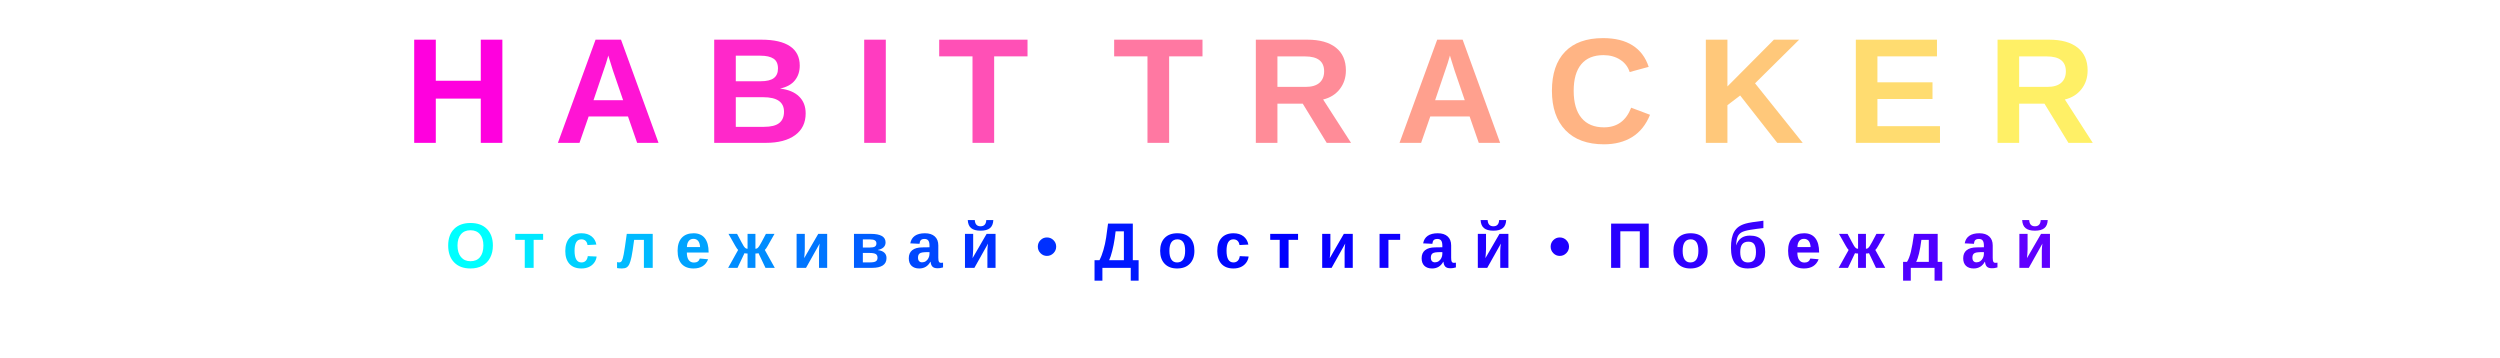
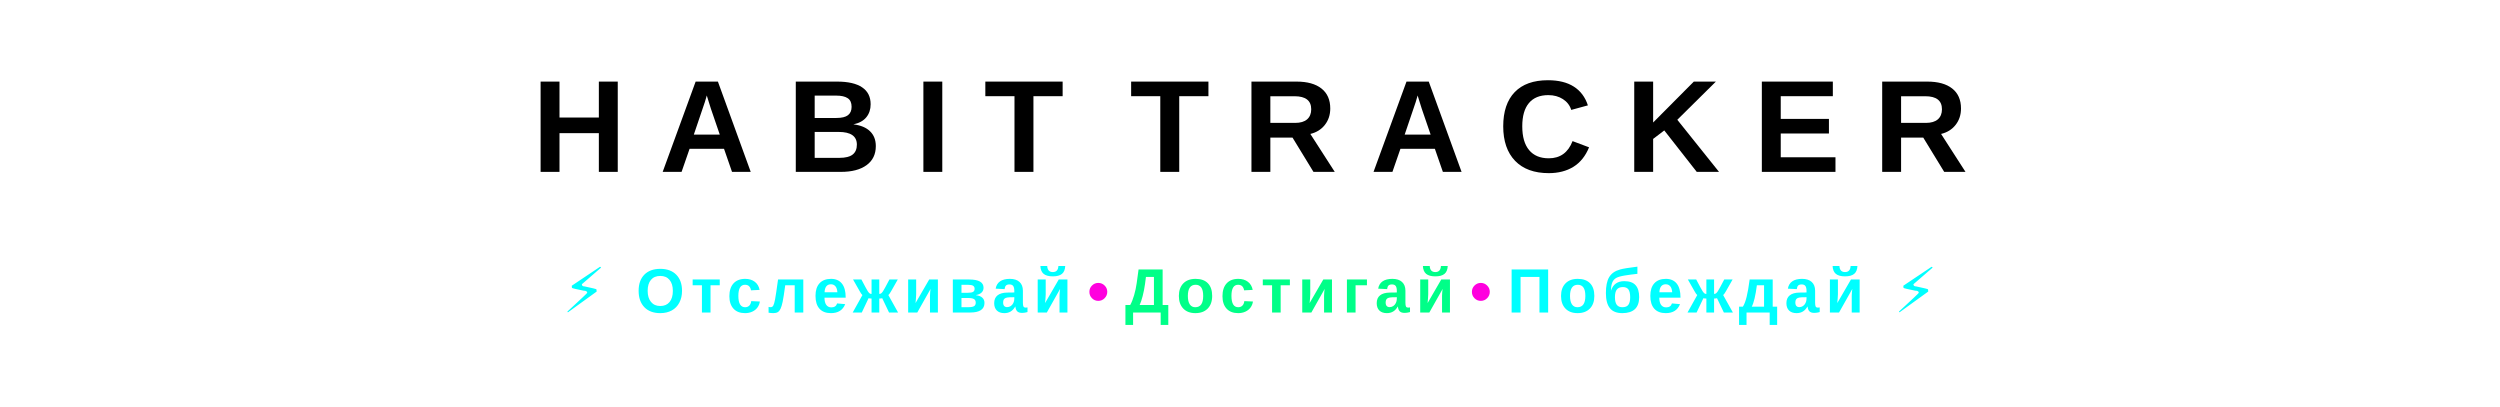
- <svg xmlns="http://www.w3.org/2000/svg" viewBox="0 0 700 100" width="700" height="100">
+ <svg xmlns="http://www.w3.org/2000/svg" viewBox="0 0 800 130" width="800" height="130">
  <defs>
+     <filter id="neonGlow" x="-50%" y="-50%" width="200%" height="200%">
+       <feGaussianBlur stdDeviation="4" result="blur1" />
+       <feGaussianBlur stdDeviation="8" result="blur2" />
+       <feMerge>
+         <feMergeNode in="blur2" />
+         <feMergeNode in="blur1" />
+         <feMergeNode in="SourceGraphic" />
+       </feMerge>
+     </filter>
    <style>
      @keyframes appear {
-         from { opacity: 0; transform: translateY(8px); }
+         from { opacity: 0; transform: translateY(10px); }
        to { opacity: 1; transform: translateY(0); }
      }
-       .letter { 
-         opacity: 0; 
-         animation: appear 0.3s ease forwards;
+       @keyframes colorShift {
+         0% { fill: #ff00de; }
+         25% { fill: #00ffff; }
+         50% { fill: #ff00de; }
+         75% { fill: #00ff88; }
+         100% { fill: #ff00de; }
+       }
+       .letter {
+         opacity: 0;
+         animation: appear 0.4s ease forwards, colorShift 4s ease infinite;
        font-family: Arial, sans-serif;
-         font-weight: 700;
+         font-weight: 900;
+         filter: url(#neonGlow);
+       }
+       .subtitle {
+         opacity: 0;
+         animation: appear 0.4s ease forwards;
+         font-family: Arial, sans-serif;
+         font-weight: 600;
+         filter: url(#neonGlow);
      }
    </style>
  </defs>
-   <text x="50%" y="40" text-anchor="middle" font-size="42" font-weight="900" font-family="Arial">
-     <tspan class="letter" style="fill:#ff00de; animation-delay:0.0s">H</tspan>
-     <tspan class="letter" style="fill:#ff14d4; animation-delay:0.05s">A</tspan>
-     <tspan class="letter" style="fill:#ff28ca; animation-delay:0.1s">B</tspan>
-     <tspan class="letter" style="fill:#ff3cc0; animation-delay:0.15s">I</tspan>
-     <tspan class="letter" style="fill:#ff50b6; animation-delay:0.2s">T</tspan>
-     <tspan class="letter" style="fill:#ff64ac; animation-delay:0.25s"> </tspan>
-     <tspan class="letter" style="fill:#ff78a2; animation-delay:0.3s">T</tspan>
-     <tspan class="letter" style="fill:#ff8c98; animation-delay:0.35s">R</tspan>
-     <tspan class="letter" style="fill:#ffa08e; animation-delay:0.4s">A</tspan>
-     <tspan class="letter" style="fill:#ffb484; animation-delay:0.45s">C</tspan>
-     <tspan class="letter" style="fill:#ffc87a; animation-delay:0.5s">K</tspan>
-     <tspan class="letter" style="fill:#ffdc70; animation-delay:0.55s">E</tspan>
-     <tspan class="letter" style="fill:#fff066; animation-delay:0.6s">R</tspan>
+   <text x="400" y="55" text-anchor="middle" font-size="42" letter-spacing="3">
+     <tspan class="letter" style="animation-delay: 0.0s, 0.0s">H</tspan>
+     <tspan class="letter" style="animation-delay: 0.05s, 0.05s">A</tspan>
+     <tspan class="letter" style="animation-delay: 0.1s, 0.1s">B</tspan>
+     <tspan class="letter" style="animation-delay: 0.15s, 0.15s">I</tspan>
+     <tspan class="letter" style="animation-delay: 0.2s, 0.2s">T</tspan>
+     <tspan class="letter" style="animation-delay: 0.25s, 0.25s"> </tspan>
+     <tspan class="letter" style="animation-delay: 0.3s, 0.3s">T</tspan>
+     <tspan class="letter" style="animation-delay: 0.35s, 0.35s">R</tspan>
+     <tspan class="letter" style="animation-delay: 0.4s, 0.4s">A</tspan>
+     <tspan class="letter" style="animation-delay: 0.45s, 0.45s">C</tspan>
+     <tspan class="letter" style="animation-delay: 0.5s, 0.5s">K</tspan>
+     <tspan class="letter" style="animation-delay: 0.55s, 0.55s">E</tspan>
+     <tspan class="letter" style="animation-delay: 0.6s, 0.6s">R</tspan>
  </text>
-   <text x="50%" y="75" text-anchor="middle" font-size="18" font-weight="600" font-family="Arial">
-     <tspan class="letter" style="fill:#00ffff; animation-delay:0.8s">О</tspan>
-     <tspan class="letter" style="fill:#00e8ff; animation-delay:0.85s">т</tspan>
-     <tspan class="letter" style="fill:#00d1ff; animation-delay:0.9s">с</tspan>
-     <tspan class="letter" style="fill:#00baff; animation-delay:0.95s">л</tspan>
-     <tspan class="letter" style="fill:#00a3ff; animation-delay:1.0s">е</tspan>
-     <tspan class="letter" style="fill:#008cff; animation-delay:1.05s">ж</tspan>
-     <tspan class="letter" style="fill:#0075ff; animation-delay:1.1s">и</tspan>
-     <tspan class="letter" style="fill:#005eff; animation-delay:1.15s">в</tspan>
-     <tspan class="letter" style="fill:#0047ff; animation-delay:1.2s">а</tspan>
-     <tspan class="letter" style="fill:#0030ff; animation-delay:1.25s">й</tspan>
-     <tspan class="letter" style="fill:#0030ff; animation-delay:1.3s"> </tspan>
-     <tspan class="letter" style="fill:#0030ff; animation-delay:1.35s">•</tspan>
-     <tspan class="letter" style="fill:#0030ff; animation-delay:1.4s"> </tspan>
-     <tspan class="letter" style="fill:#0018ff; animation-delay:1.45s">Д</tspan>
-     <tspan class="letter" style="fill:#0010ff; animation-delay:1.5s">о</tspan>
-     <tspan class="letter" style="fill:#0008ff; animation-delay:1.55s">с</tspan>
-     <tspan class="letter" style="fill:#0000ff; animation-delay:1.6s">т</tspan>
-     <tspan class="letter" style="fill:#0800ff; animation-delay:1.65s">и</tspan>
-     <tspan class="letter" style="fill:#1000ff; animation-delay:1.7s">г</tspan>
-     <tspan class="letter" style="fill:#1800ff; animation-delay:1.75s">а</tspan>
-     <tspan class="letter" style="fill:#2000ff; animation-delay:1.8s">й</tspan>
-     <tspan class="letter" style="fill:#2000ff; animation-delay:1.85s"> </tspan>
-     <tspan class="letter" style="fill:#2000ff; animation-delay:1.9s">•</tspan>
-     <tspan class="letter" style="fill:#2000ff; animation-delay:1.95s"> </tspan>
-     <tspan class="letter" style="fill:#2800ff; animation-delay:2.0s">П</tspan>
-     <tspan class="letter" style="fill:#3000ff; animation-delay:2.05s">о</tspan>
-     <tspan class="letter" style="fill:#3800ff; animation-delay:2.1s">б</tspan>
-     <tspan class="letter" style="fill:#4000ff; animation-delay:2.15s">е</tspan>
-     <tspan class="letter" style="fill:#4800ff; animation-delay:2.2s">ж</tspan>
-     <tspan class="letter" style="fill:#5000ff; animation-delay:2.25s">д</tspan>
-     <tspan class="letter" style="fill:#5800ff; animation-delay:2.3s">а</tspan>
-     <tspan class="letter" style="fill:#6000ff; animation-delay:2.35s">й</tspan>
+   <text x="400" y="100" text-anchor="middle" font-size="20" letter-spacing="2">
+     <tspan class="subtitle" style="fill:#00ffff; animation-delay: 1.0s, 1.0s">⚡ Отслеживай</tspan>
+     <tspan class="subtitle" style="fill:#ff00de; animation-delay: 1.2s, 1.2s"> • </tspan>
+     <tspan class="subtitle" style="fill:#00ff88; animation-delay: 1.4s, 1.4s">Достигай</tspan>
+     <tspan class="subtitle" style="fill:#ff00de; animation-delay: 1.6s, 1.6s"> • </tspan>
+     <tspan class="subtitle" style="fill:#00ffff; animation-delay: 1.8s, 1.8s">Побеждай ⚡</tspan>
  </text>
</svg>
